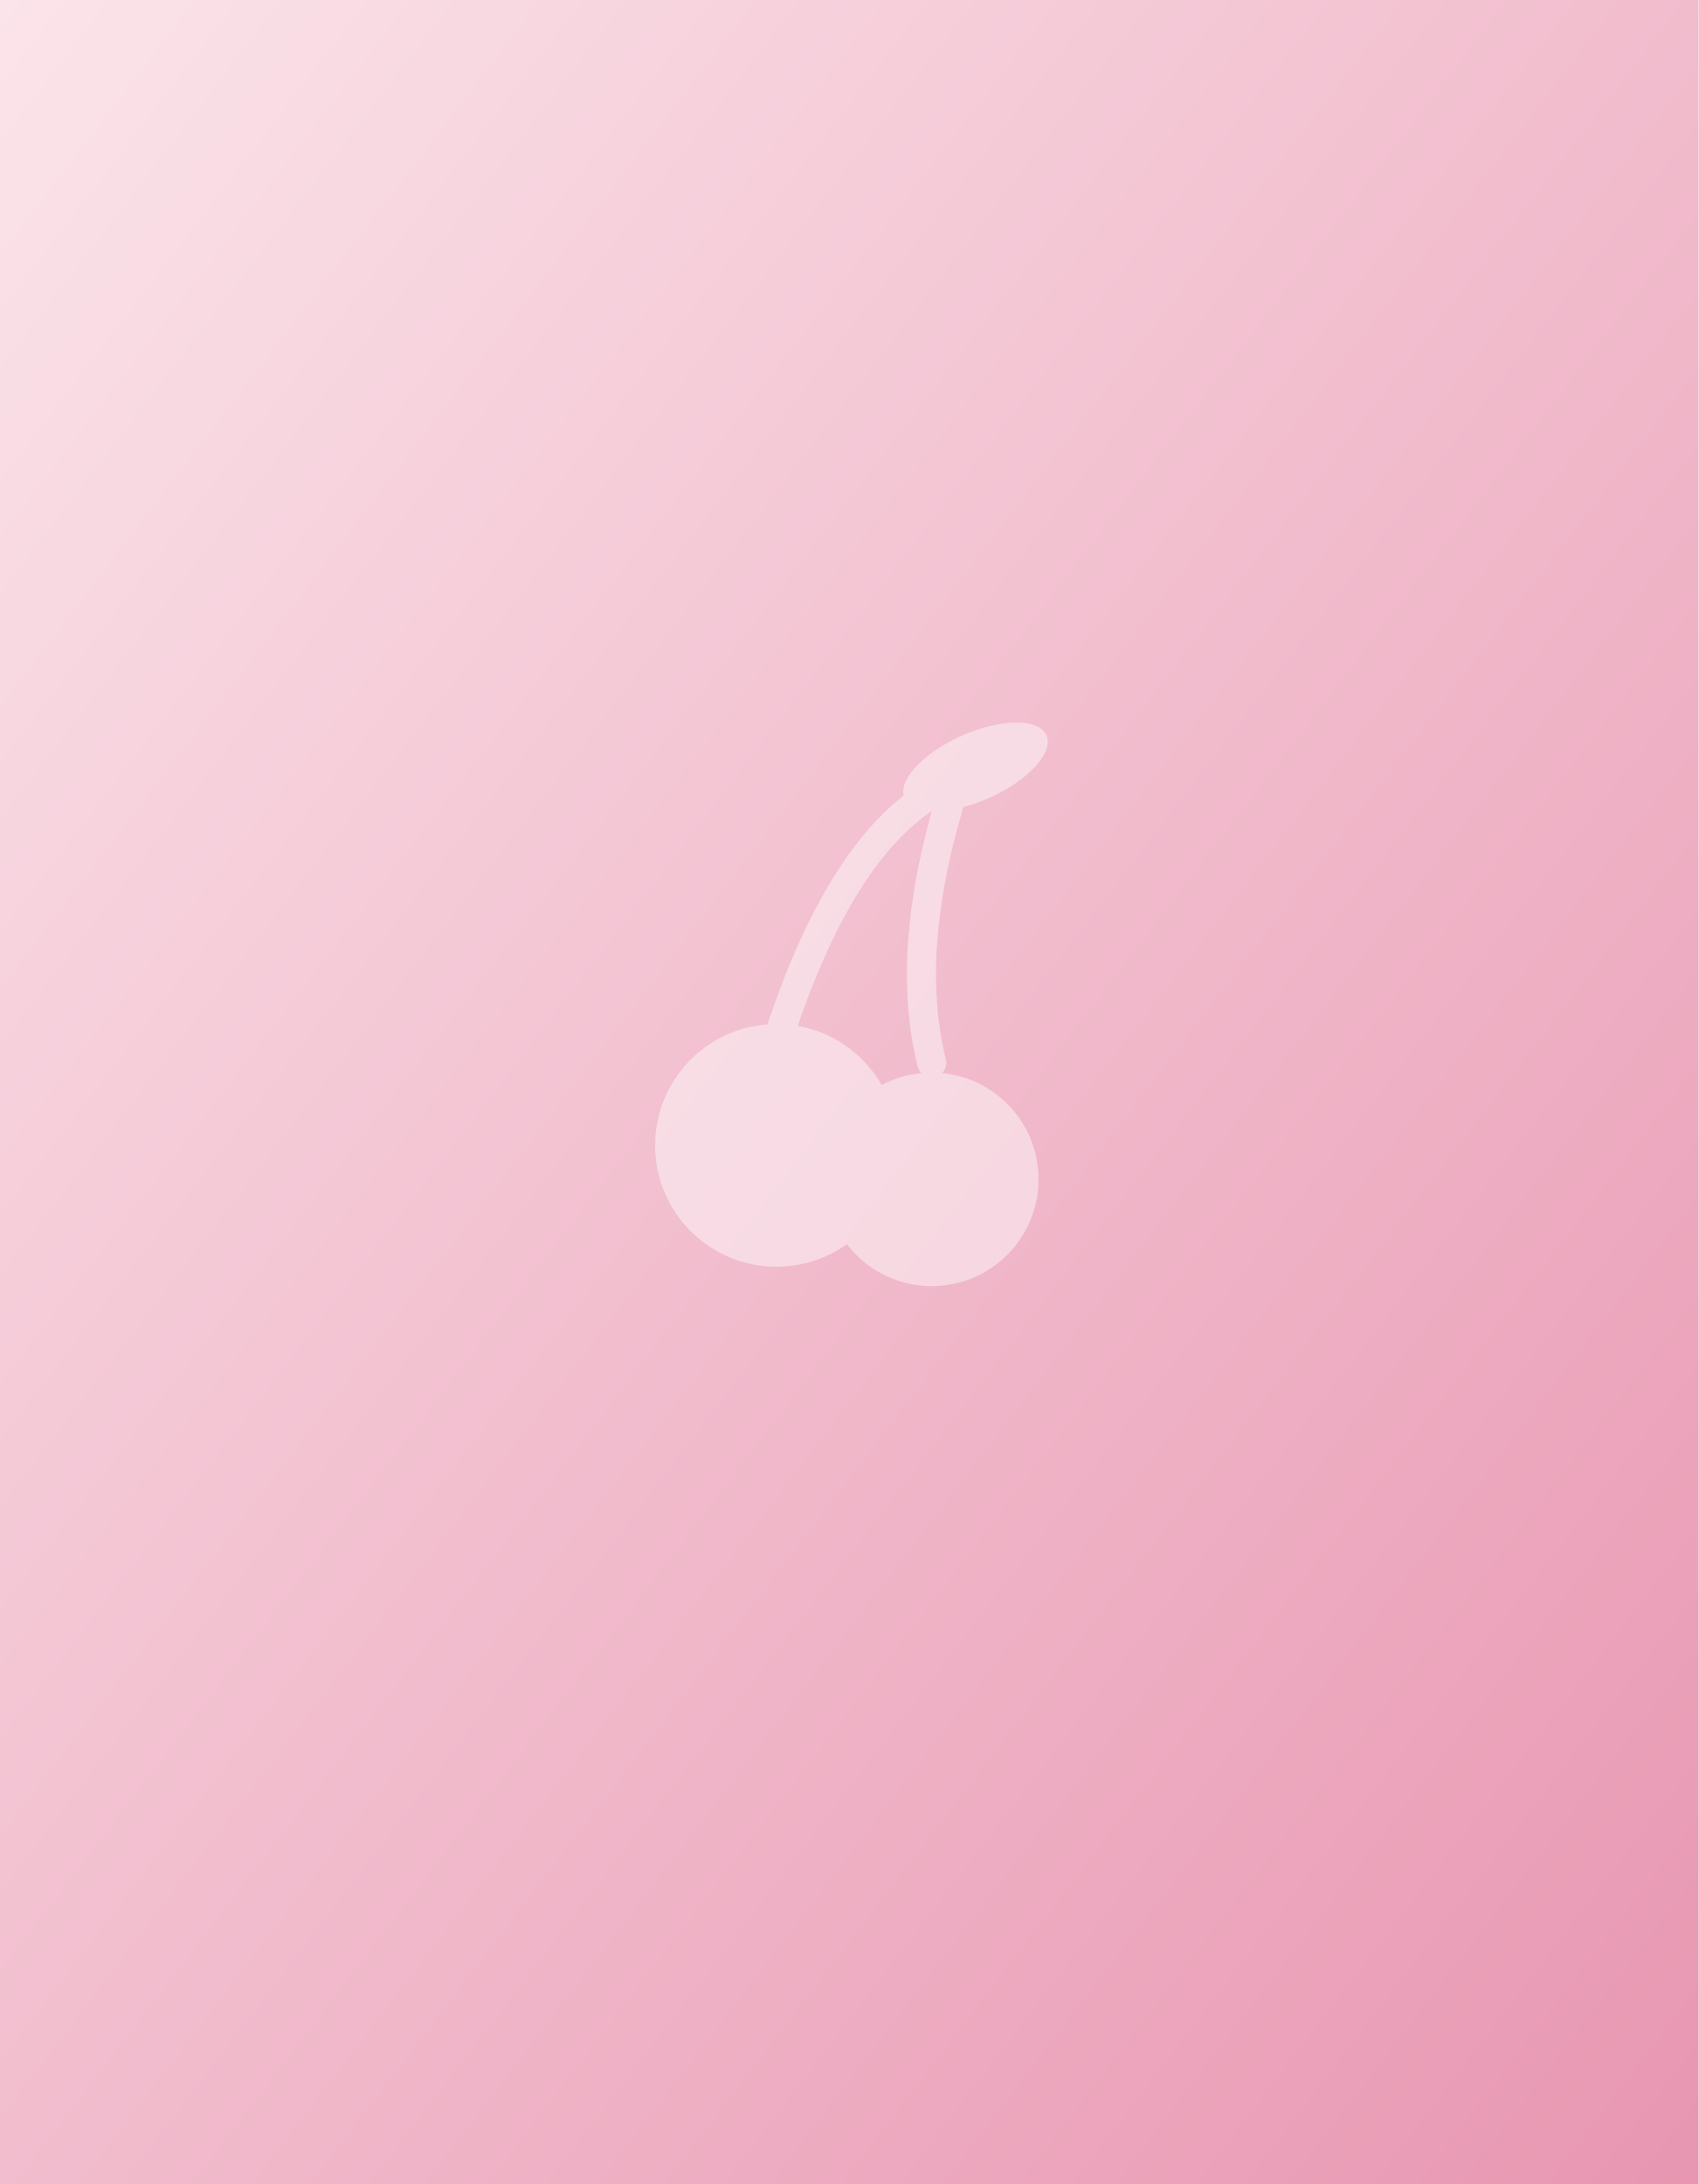
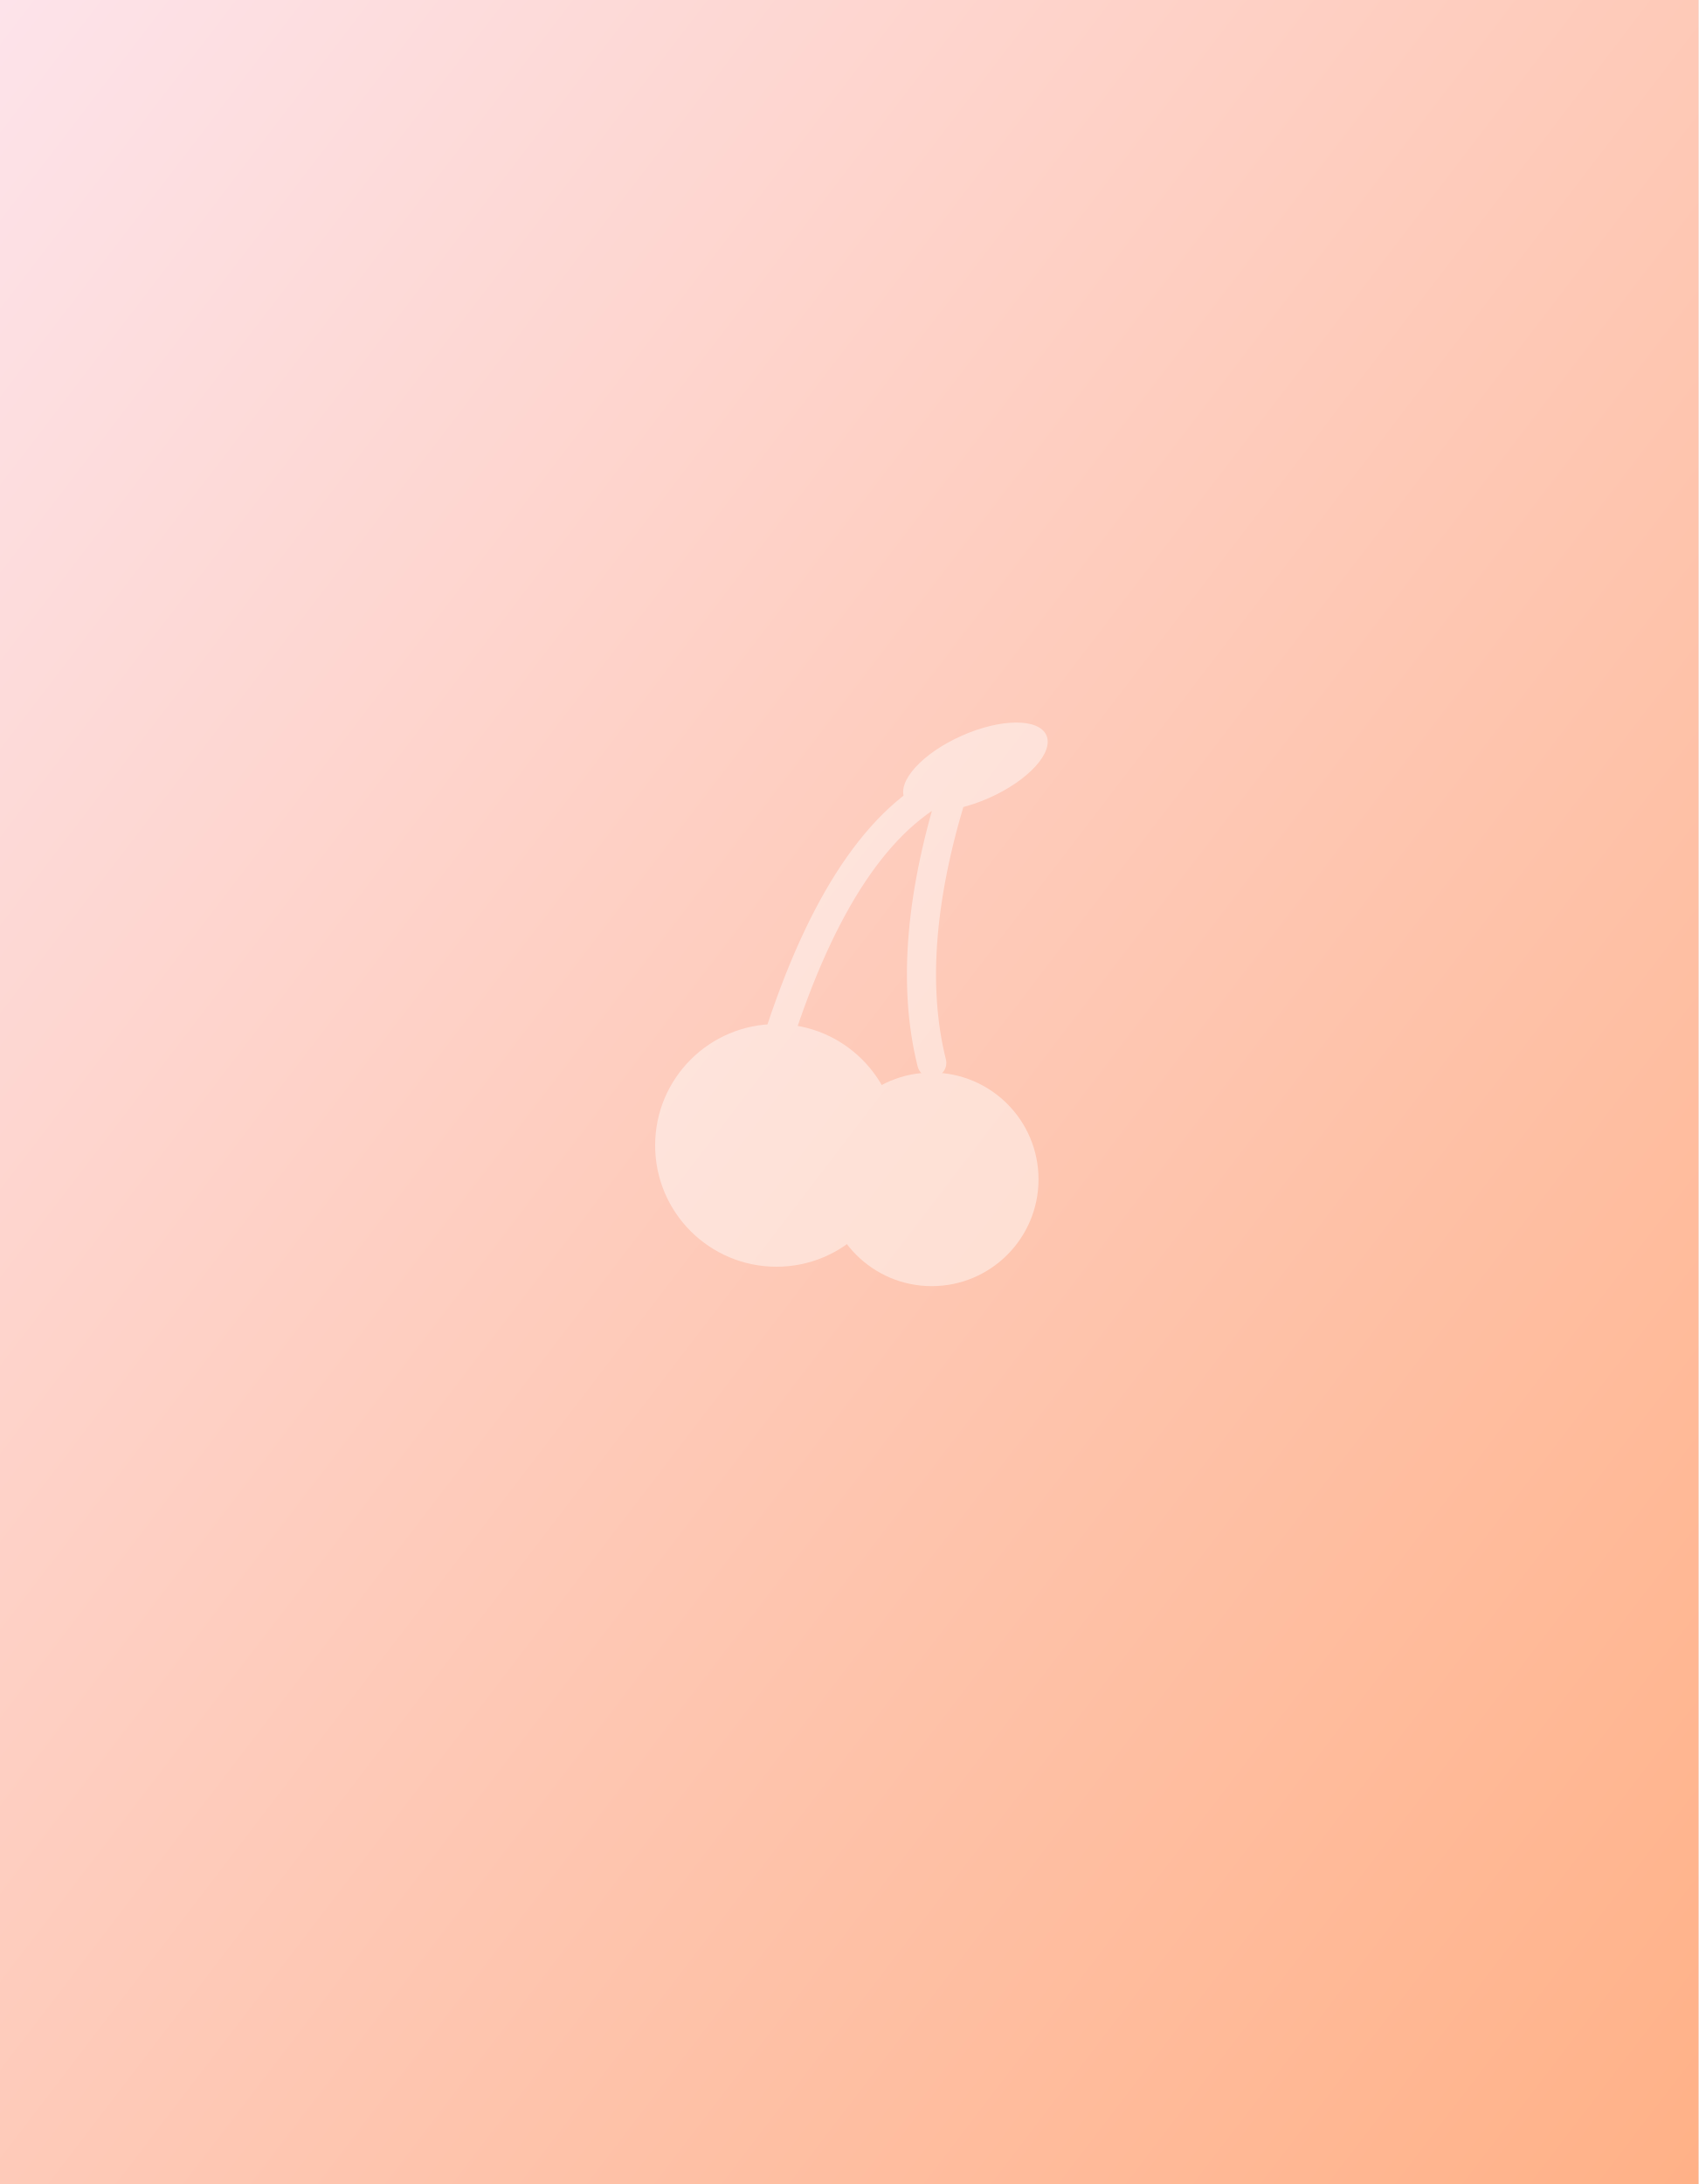
<svg xmlns="http://www.w3.org/2000/svg" viewBox="0 0 700 900">
  <defs>
    <linearGradient id="g" x1="0" y1="0" x2="1" y2="1">
-       <stop offset="0" stop-color="#fbe4ea" />
-       <stop offset="1" stop-color="#e896b1" />
+       <stop offset="0" stop-color="#fde3ea" />
+       <stop offset="1" stop-color="#ffb187" />
    </linearGradient>
  </defs>
  <rect width="700" height="900" fill="url(#g)" />
  <g opacity="0.45">
    <path d="M322 424 Q350 340 394 322 Q372 390 384 438" fill="none" stroke="#ffffff" stroke-width="12" stroke-linecap="round" />
    <ellipse cx="402" cy="316" rx="32" ry="14" fill="#ffffff" transform="rotate(-24 402 316)" />
    <circle cx="320" cy="472" r="50" fill="#ffffff" />
    <circle cx="384" cy="486" r="44" fill="#ffffff" />
  </g>
</svg>
